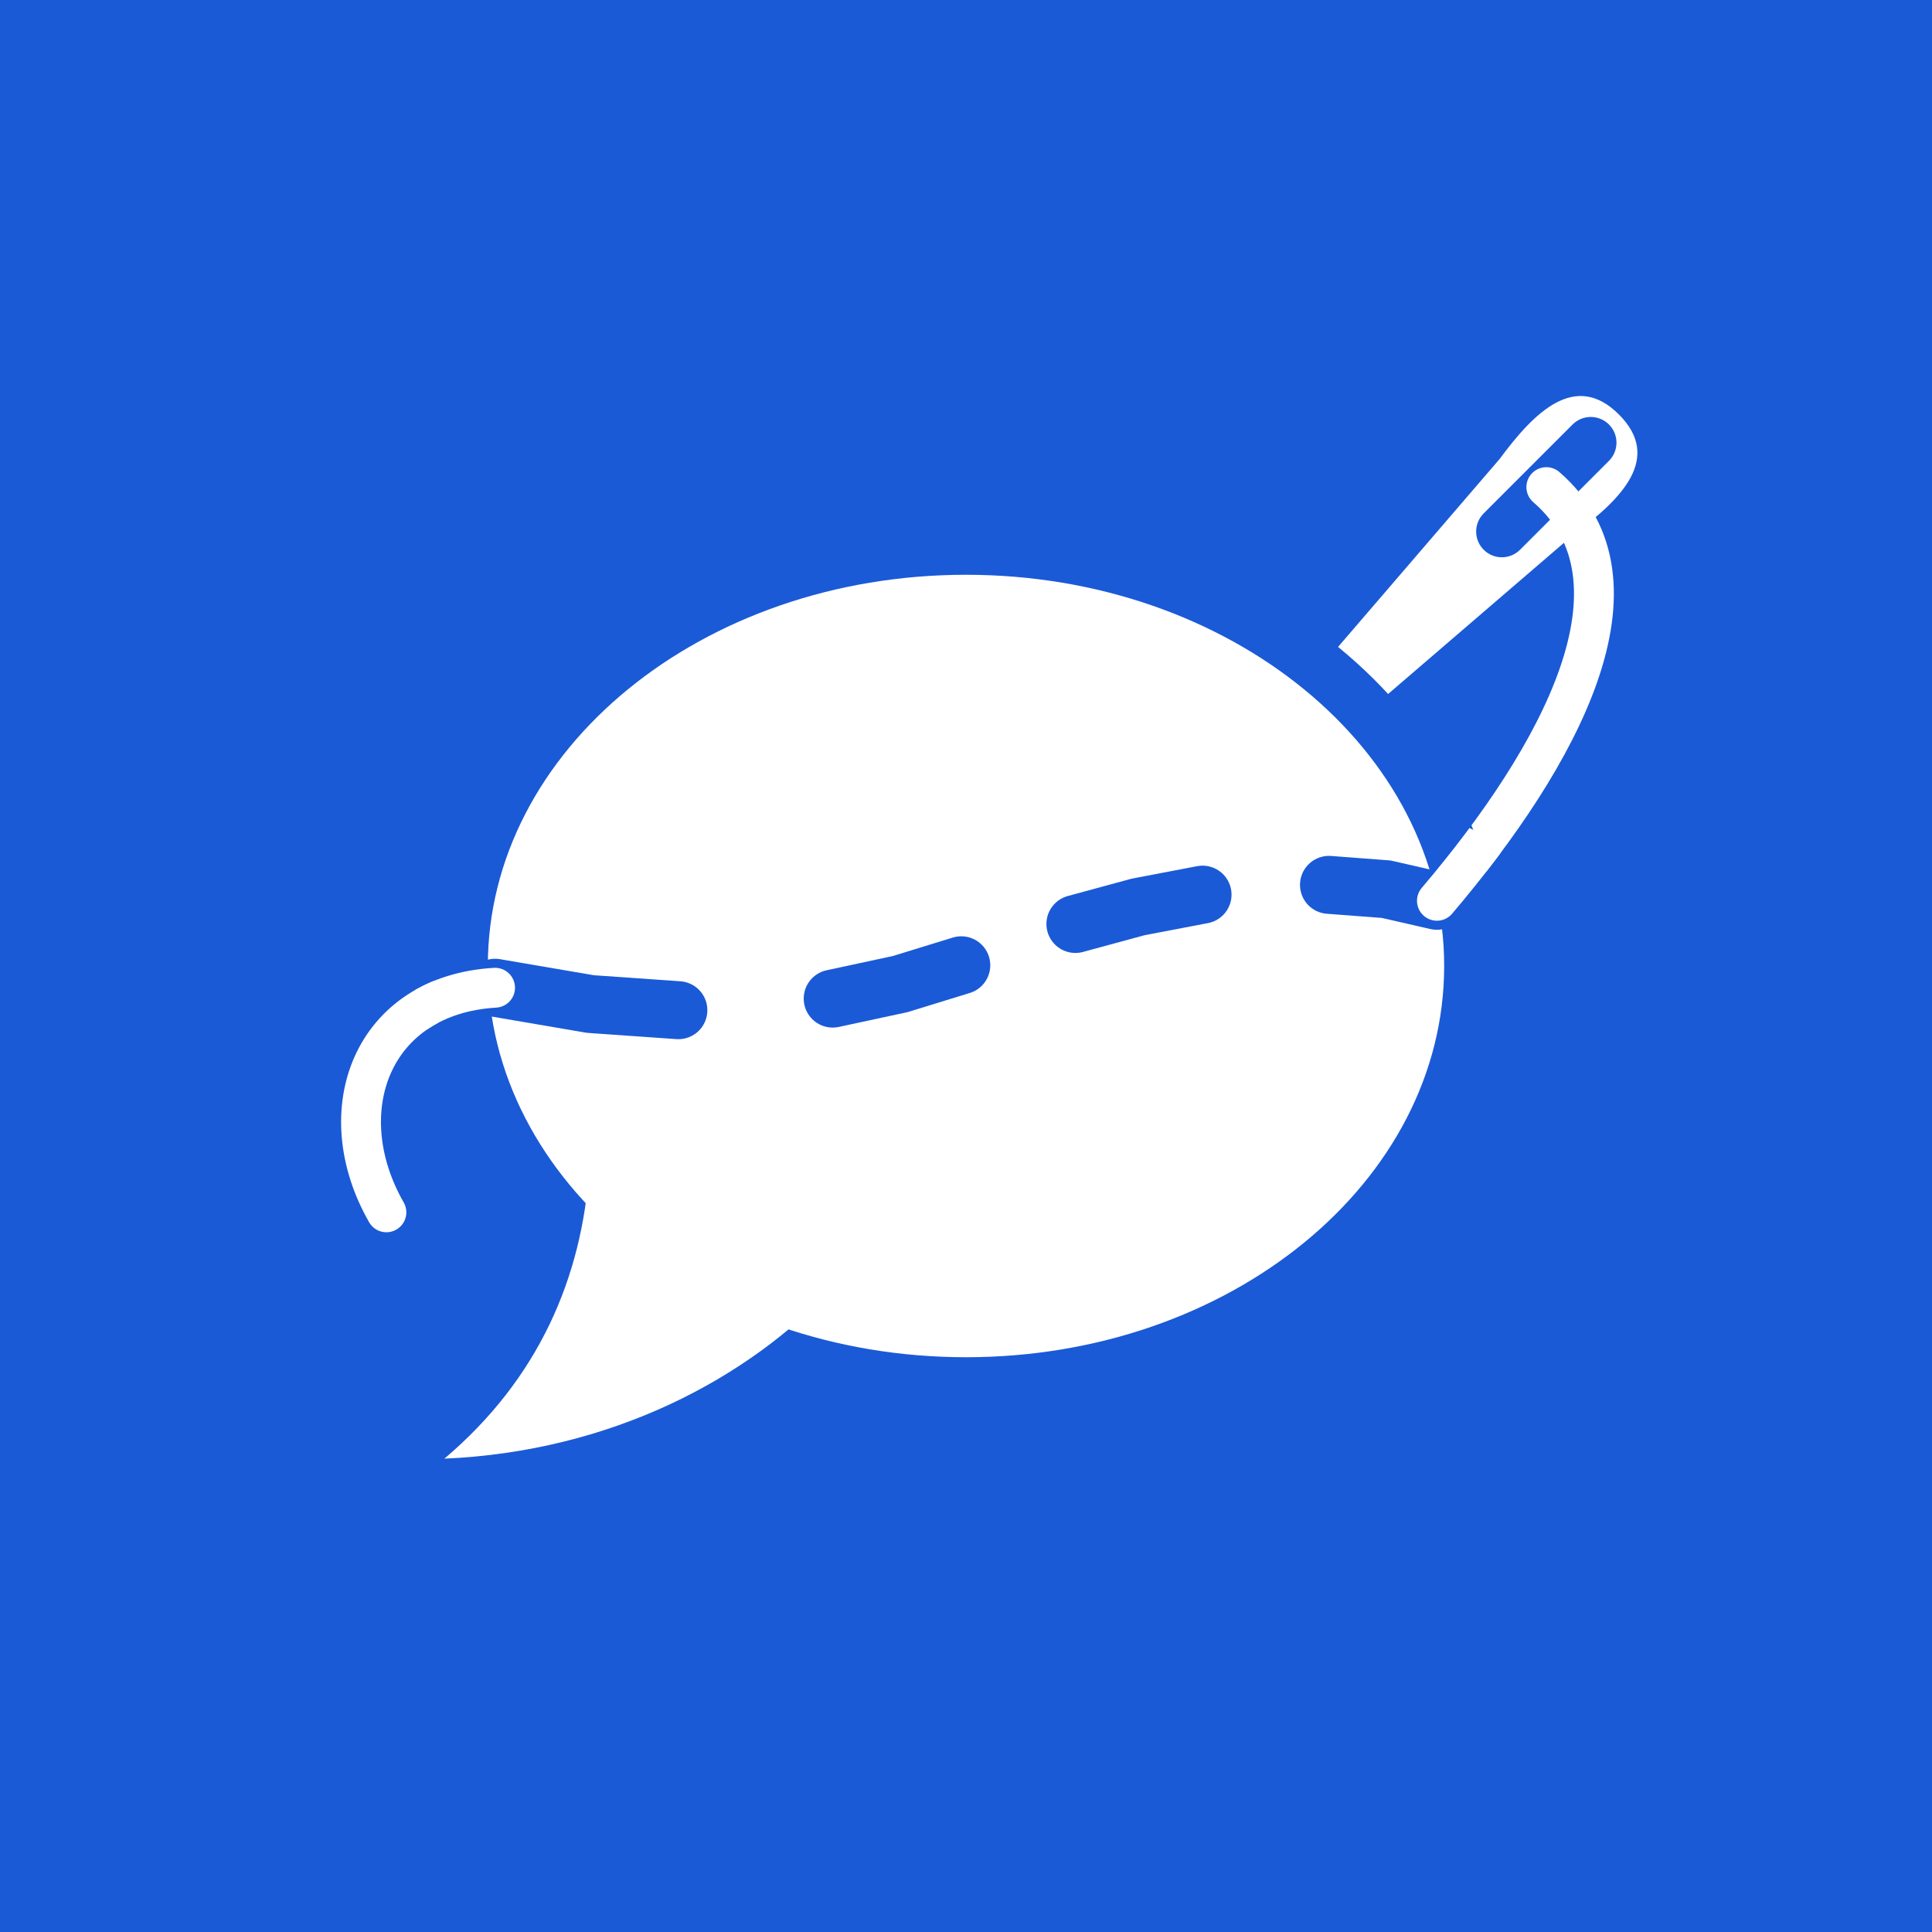
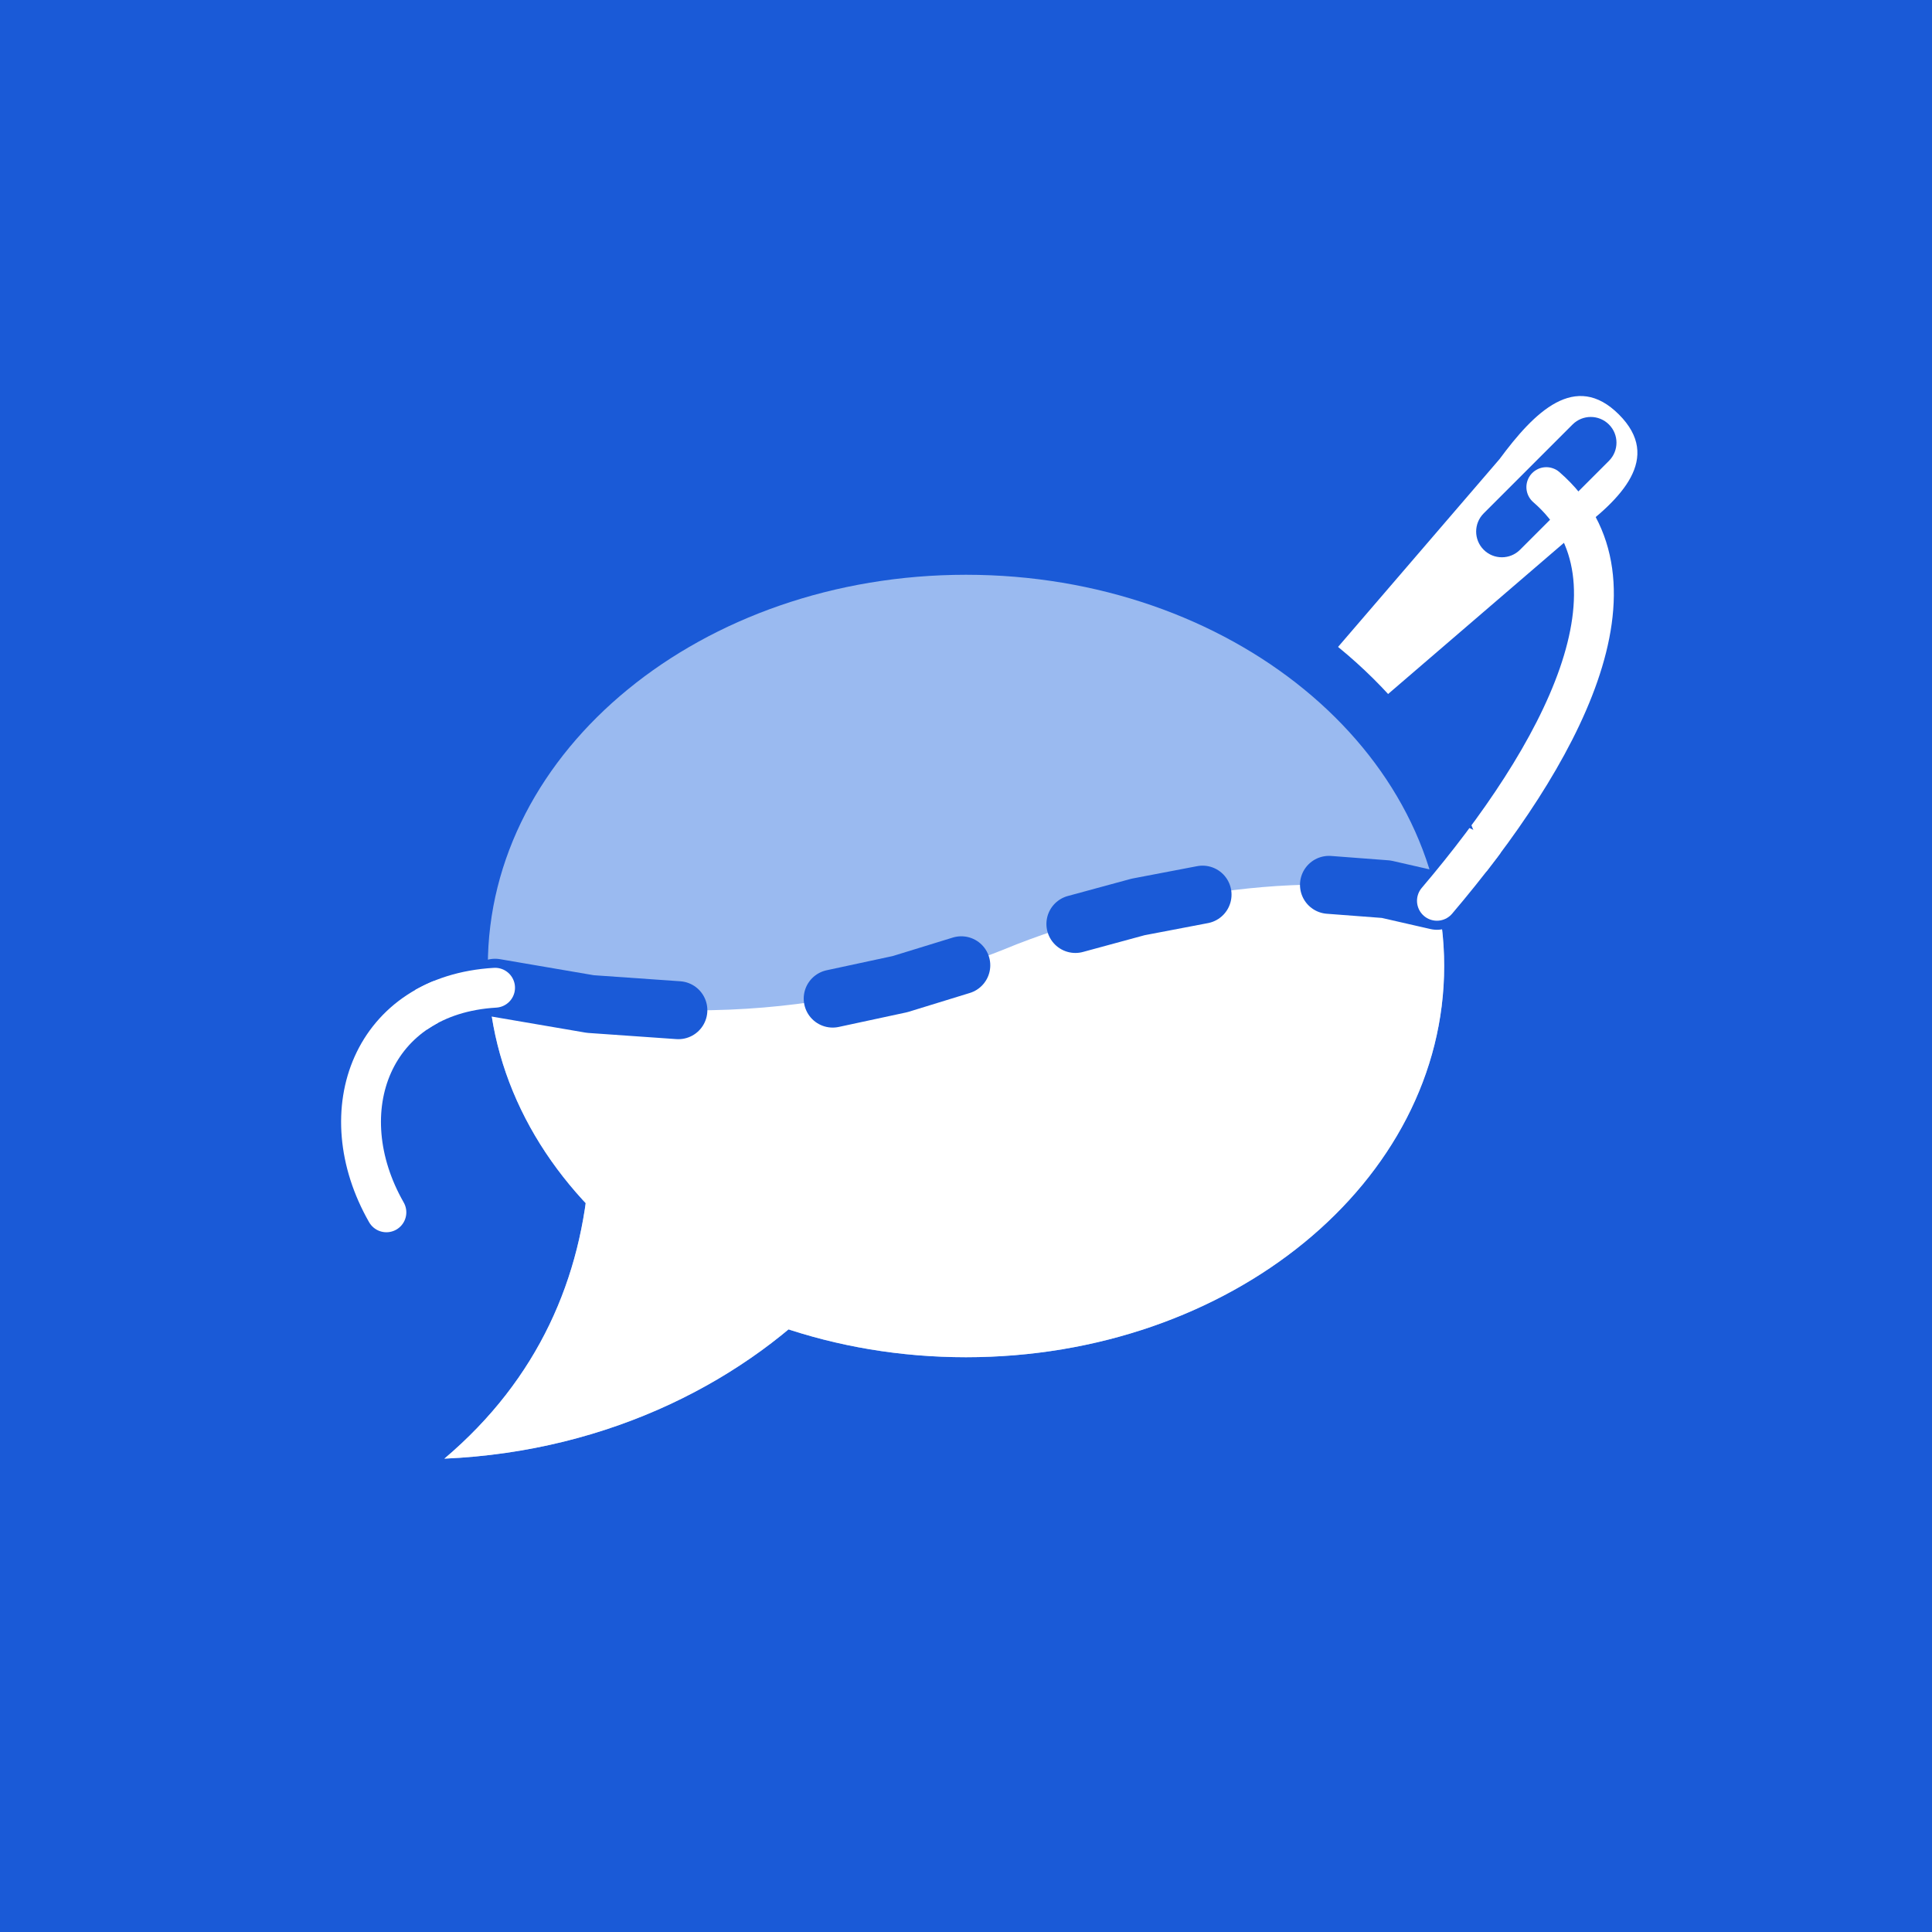
<svg xmlns="http://www.w3.org/2000/svg" viewBox="0 0 432 432">
  <rect width="432" height="432" fill="#1A5AD7" />
  <defs>
    <clipPath id="b">
      <ellipse cx="216" cy="206" rx="132" ry="108" />
      <path d="M112,262 C110,292 98,320 72,342 C118,340 156,320 180,294 Z" />
+     </clipPath>
+     <clipPath id="lo">
+       <path d="M86,212 C150,226 196,214 230,200 C266,186 316,178 346,188 L470,188 L470,470 L-20,470 L-20,212 Z" />
    </clipPath>
    <clipPath id="ends">
      <circle cx="86.0" cy="212.0" r="22" />
      <circle cx="346.0" cy="188.0" r="22" />
    </clipPath>
    <mask id="cut" maskUnits="userSpaceOnUse" x="0" y="0" width="432" height="432">
      <rect width="432" height="432" fill="#fff" />
      <g stroke="#000" stroke-width="16" stroke-linecap="round" stroke-linejoin="round">
        <polyline points="86.0,212.0 112.3,216.5 136.6,218.2" fill="none" />
        <polyline points="179.2,215.0 197.8,211.0 214.7,205.8" fill="none" />
        <polyline points="246.2,194.4 263.5,189.7 281.3,186.3" fill="none" />
        <polyline points="316.2,183.6 332.0,184.8 346.0,188.0" fill="none" />
      </g>
    </mask>
    <mask id="behind" maskUnits="userSpaceOnUse" x="0" y="0" width="432" height="432">
      <rect width="432" height="432" fill="#fff" />
      <g fill="#000">
        <ellipse cx="216" cy="206" rx="132" ry="108" />
        <path d="M112,262 C110,292 98,320 72,342 C118,340 156,320 180,294 Z" />
      </g>
      <g fill="none" stroke="#000" stroke-width="30" stroke-linejoin="round">
        <ellipse cx="216" cy="206" rx="132" ry="108" />
        <path d="M112,262 C110,292 98,320 72,342 C118,340 156,320 180,294 Z" />
      </g>
    </mask>
  </defs>
  <g transform="translate(216 216) scale(0.81) translate(-216 -206)">
    <g mask="url(#behind)">
      <g transform="translate(392 58) rotate(135.00)">
        <path d="M-6,0 C-6,-17.0 10,-17.0 26,-14.6 L106.9,-8.5 L152.7,0 L106.9,8.5 L26,14.6 C10,17.0 -6,17.0 -6,0 Z M5,-7.1 H39.7 A7.1,7.1 0 0 1 39.7,7.1 H5 A7.1,7.1 0 0 1 5,-7.1 Z" fill="#FFFFFF" fill-rule="evenodd" />
      </g>
      <path d="M376.2,73.8 C406.2,99.8 380.0,148.0 346.0,188.0" fill="none" stroke="#FFFFFF" stroke-width="11" stroke-linecap="round" />
      <path d="M86.0,212.0 C52.0,214.0 40.0,246.0 56.0,274.0" fill="none" stroke="#FFFFFF" stroke-width="11" stroke-linecap="round" />
    </g>
    <g mask="url(#cut)">
-       <g fill="#FFFFFF">
+       <g fill="#9ABAF0" fill-opacity="1">
+         <ellipse cx="216" cy="206" rx="132" ry="108" />
+         <path d="M112,262 C110,292 98,320 72,342 C118,340 156,320 180,294 Z" />
+       </g>
+       <g clip-path="url(#lo)" fill="#FFFFFF">
        <ellipse cx="216" cy="206" rx="132" ry="108" />
        <path d="M112,262 C110,292 98,320 72,342 C118,340 156,320 180,294 Z" />
      </g>
    </g>
    <g clip-path="url(#ends)">
      <path d="M376.2,73.8 C406.2,99.8 380.0,148.0 346.0,188.0" fill="none" stroke="#FFFFFF" stroke-width="11" stroke-linecap="round" />
      <path d="M86.0,212.0 C52.0,214.0 40.0,246.0 56.0,274.0" fill="none" stroke="#FFFFFF" stroke-width="11" stroke-linecap="round" />
    </g>
  </g>
</svg>
